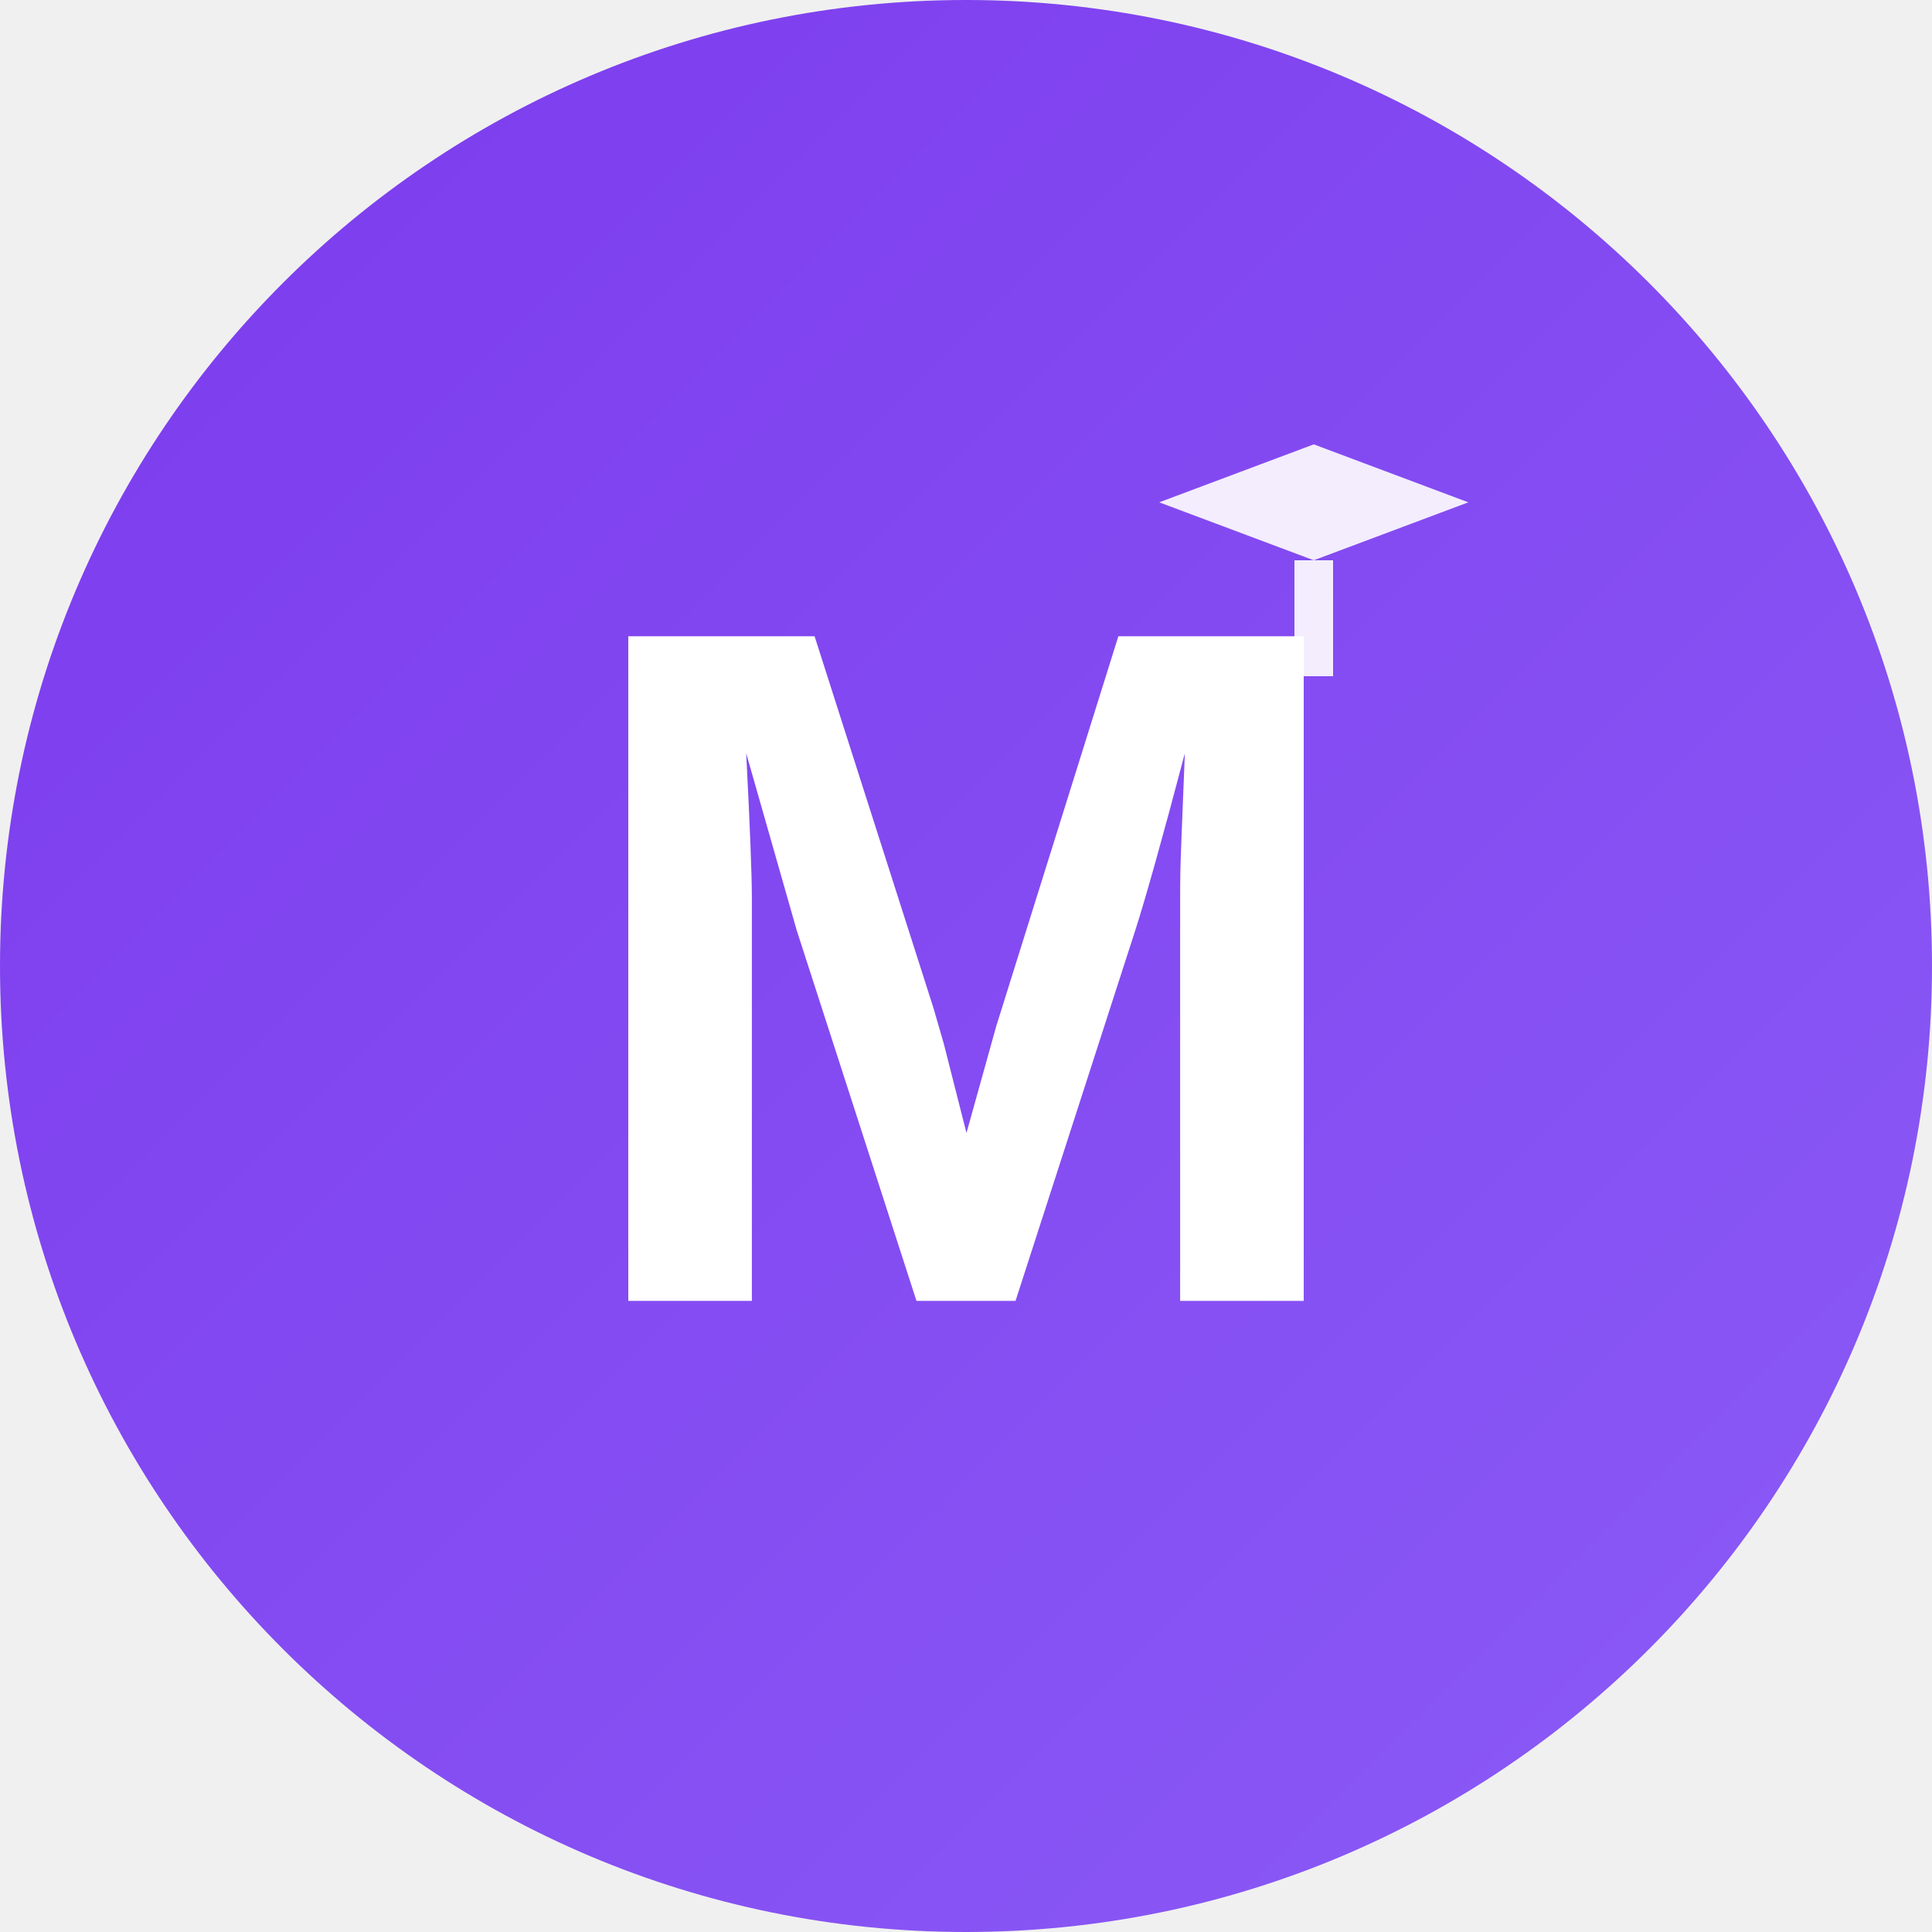
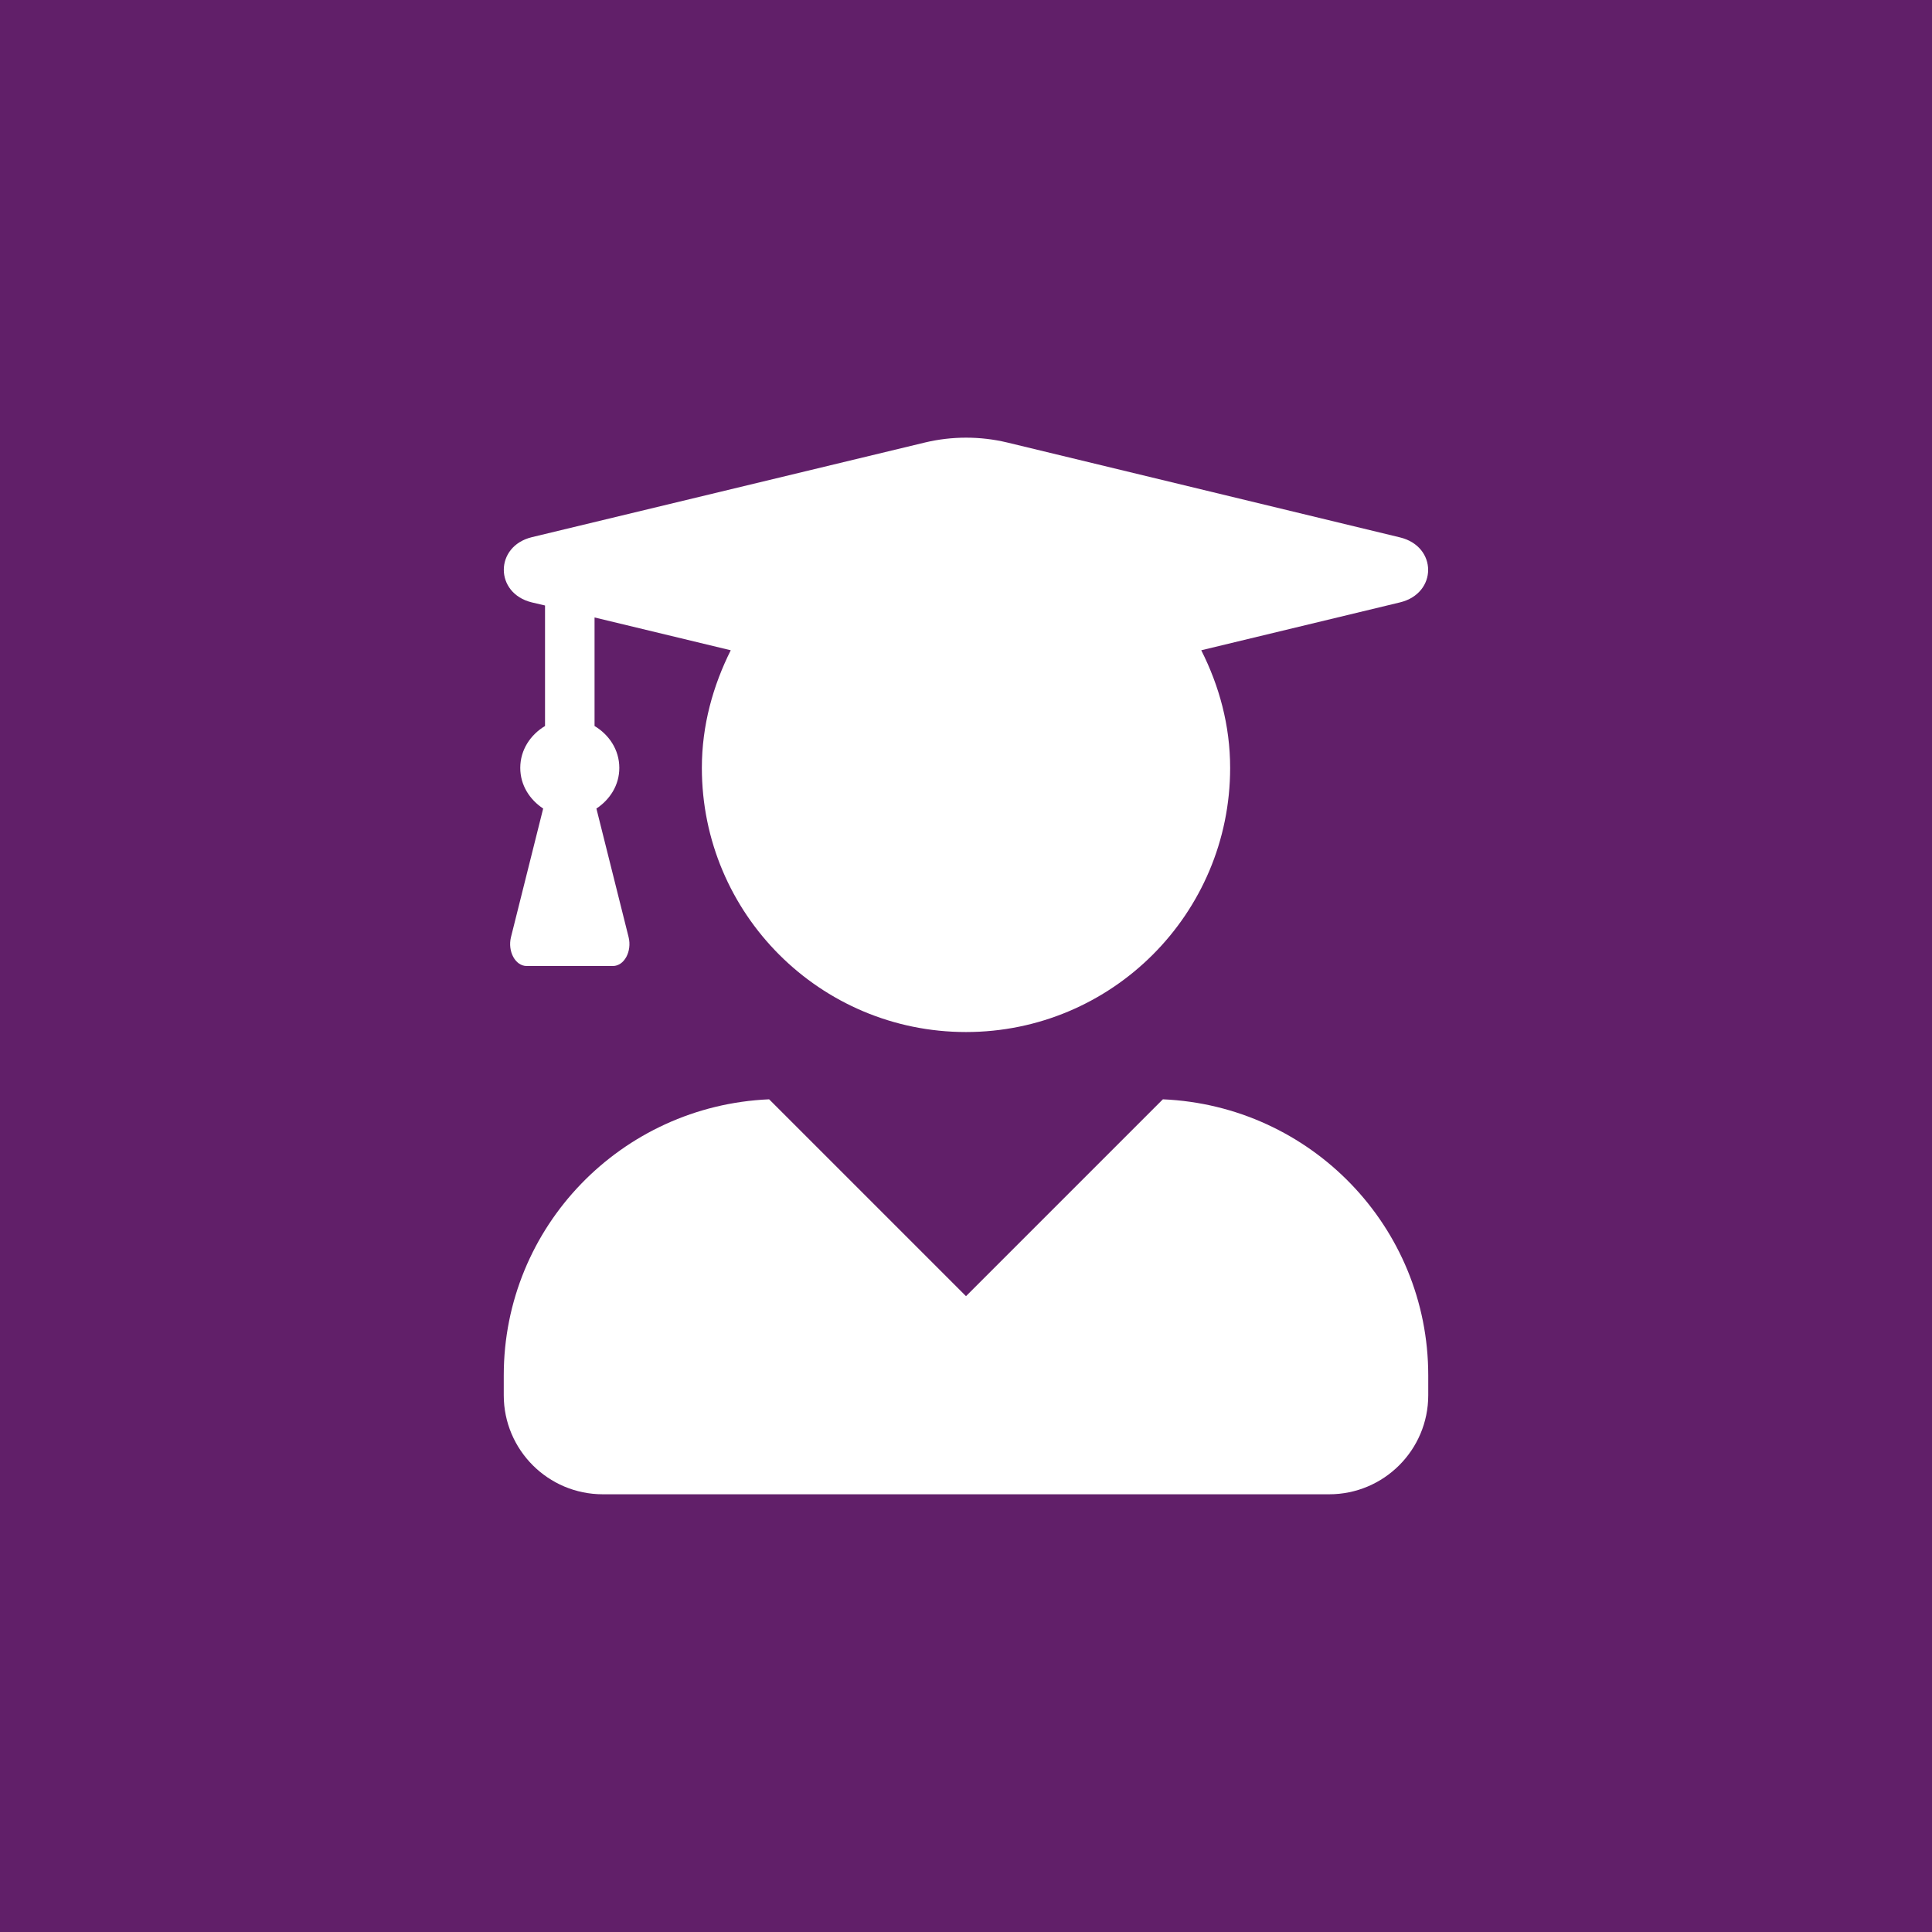
<svg xmlns="http://www.w3.org/2000/svg" width="512" height="512" viewBox="0 0 512 512">
-   <defs>
-     <linearGradient id="grad-512" x1="0%" y1="0%" x2="100%" y2="100%">
-       <stop offset="0%" style="stop-color:#7c3aed;stop-opacity:1" />
-       <stop offset="100%" style="stop-color:#8b5cf6;stop-opacity:1" />
-     </linearGradient>
-   </defs>
-   <circle cx="256" cy="256" r="256" fill="url(#grad-512)" />
-   <text x="50%" y="50%" font-family="Arial, Helvetica, sans-serif" font-size="256" font-weight="bold" fill="white" text-anchor="middle" dominant-baseline="central">M</text>
-   <g transform="translate(348.16, 143.36)">
-     <path fill="white" opacity="0.9" d="M0,-25.6 L-40.96,-10.24 L0,5.12 L40.96,-10.24 Z" />
-     <rect x="-5.12" y="5.12" width="10.24" height="30.72" fill="white" opacity="0.9" />
-   </g>
+   <rect width="512" height="512" fill="#611F69" />
+   <svg x="116" y="116" width="280" height="280" viewBox="0 0 448 512" fill="white">
+     <path d="M319.4 320.6L224 416l-95.4-95.4C57.1 323.7 0 382.2 0 454.4v9.6c0 26.5 21.5 48 48 48h352c26.5 0 48-21.5 48-48v-9.6c0-72.2-57.1-130.7-128.6-133.8zM13.6 79.8l6.4 1.5v58.4c-7 4.2-12 11.5-12 20.3 0 8.4 4.6 15.4 11.1 19.7L3.5 242c-1.7 6.9 2.1 14 7.6 14h41.8c5.5 0 9.3-7.1 7.6-14l-15.6-62.3C51.4 175.4 56 168.4 56 160c0-8.8-5-16.1-12-20.3V87.1l66 15.9c-8.6 17.2-14 36.4-14 57 0 70.7 57.3 128 128 128s128-57.3 128-128c0-20.6-5.3-39.8-14-57l96.3-23.2c18.2-4.4 18.2-27.1 0-31.5l-190.4-46c-13-3.1-26.7-3.1-39.7 0L13.6 48.2c-18.1 4.4-18.1 27.2 0 31.6z" />
+   </svg>
</svg>
